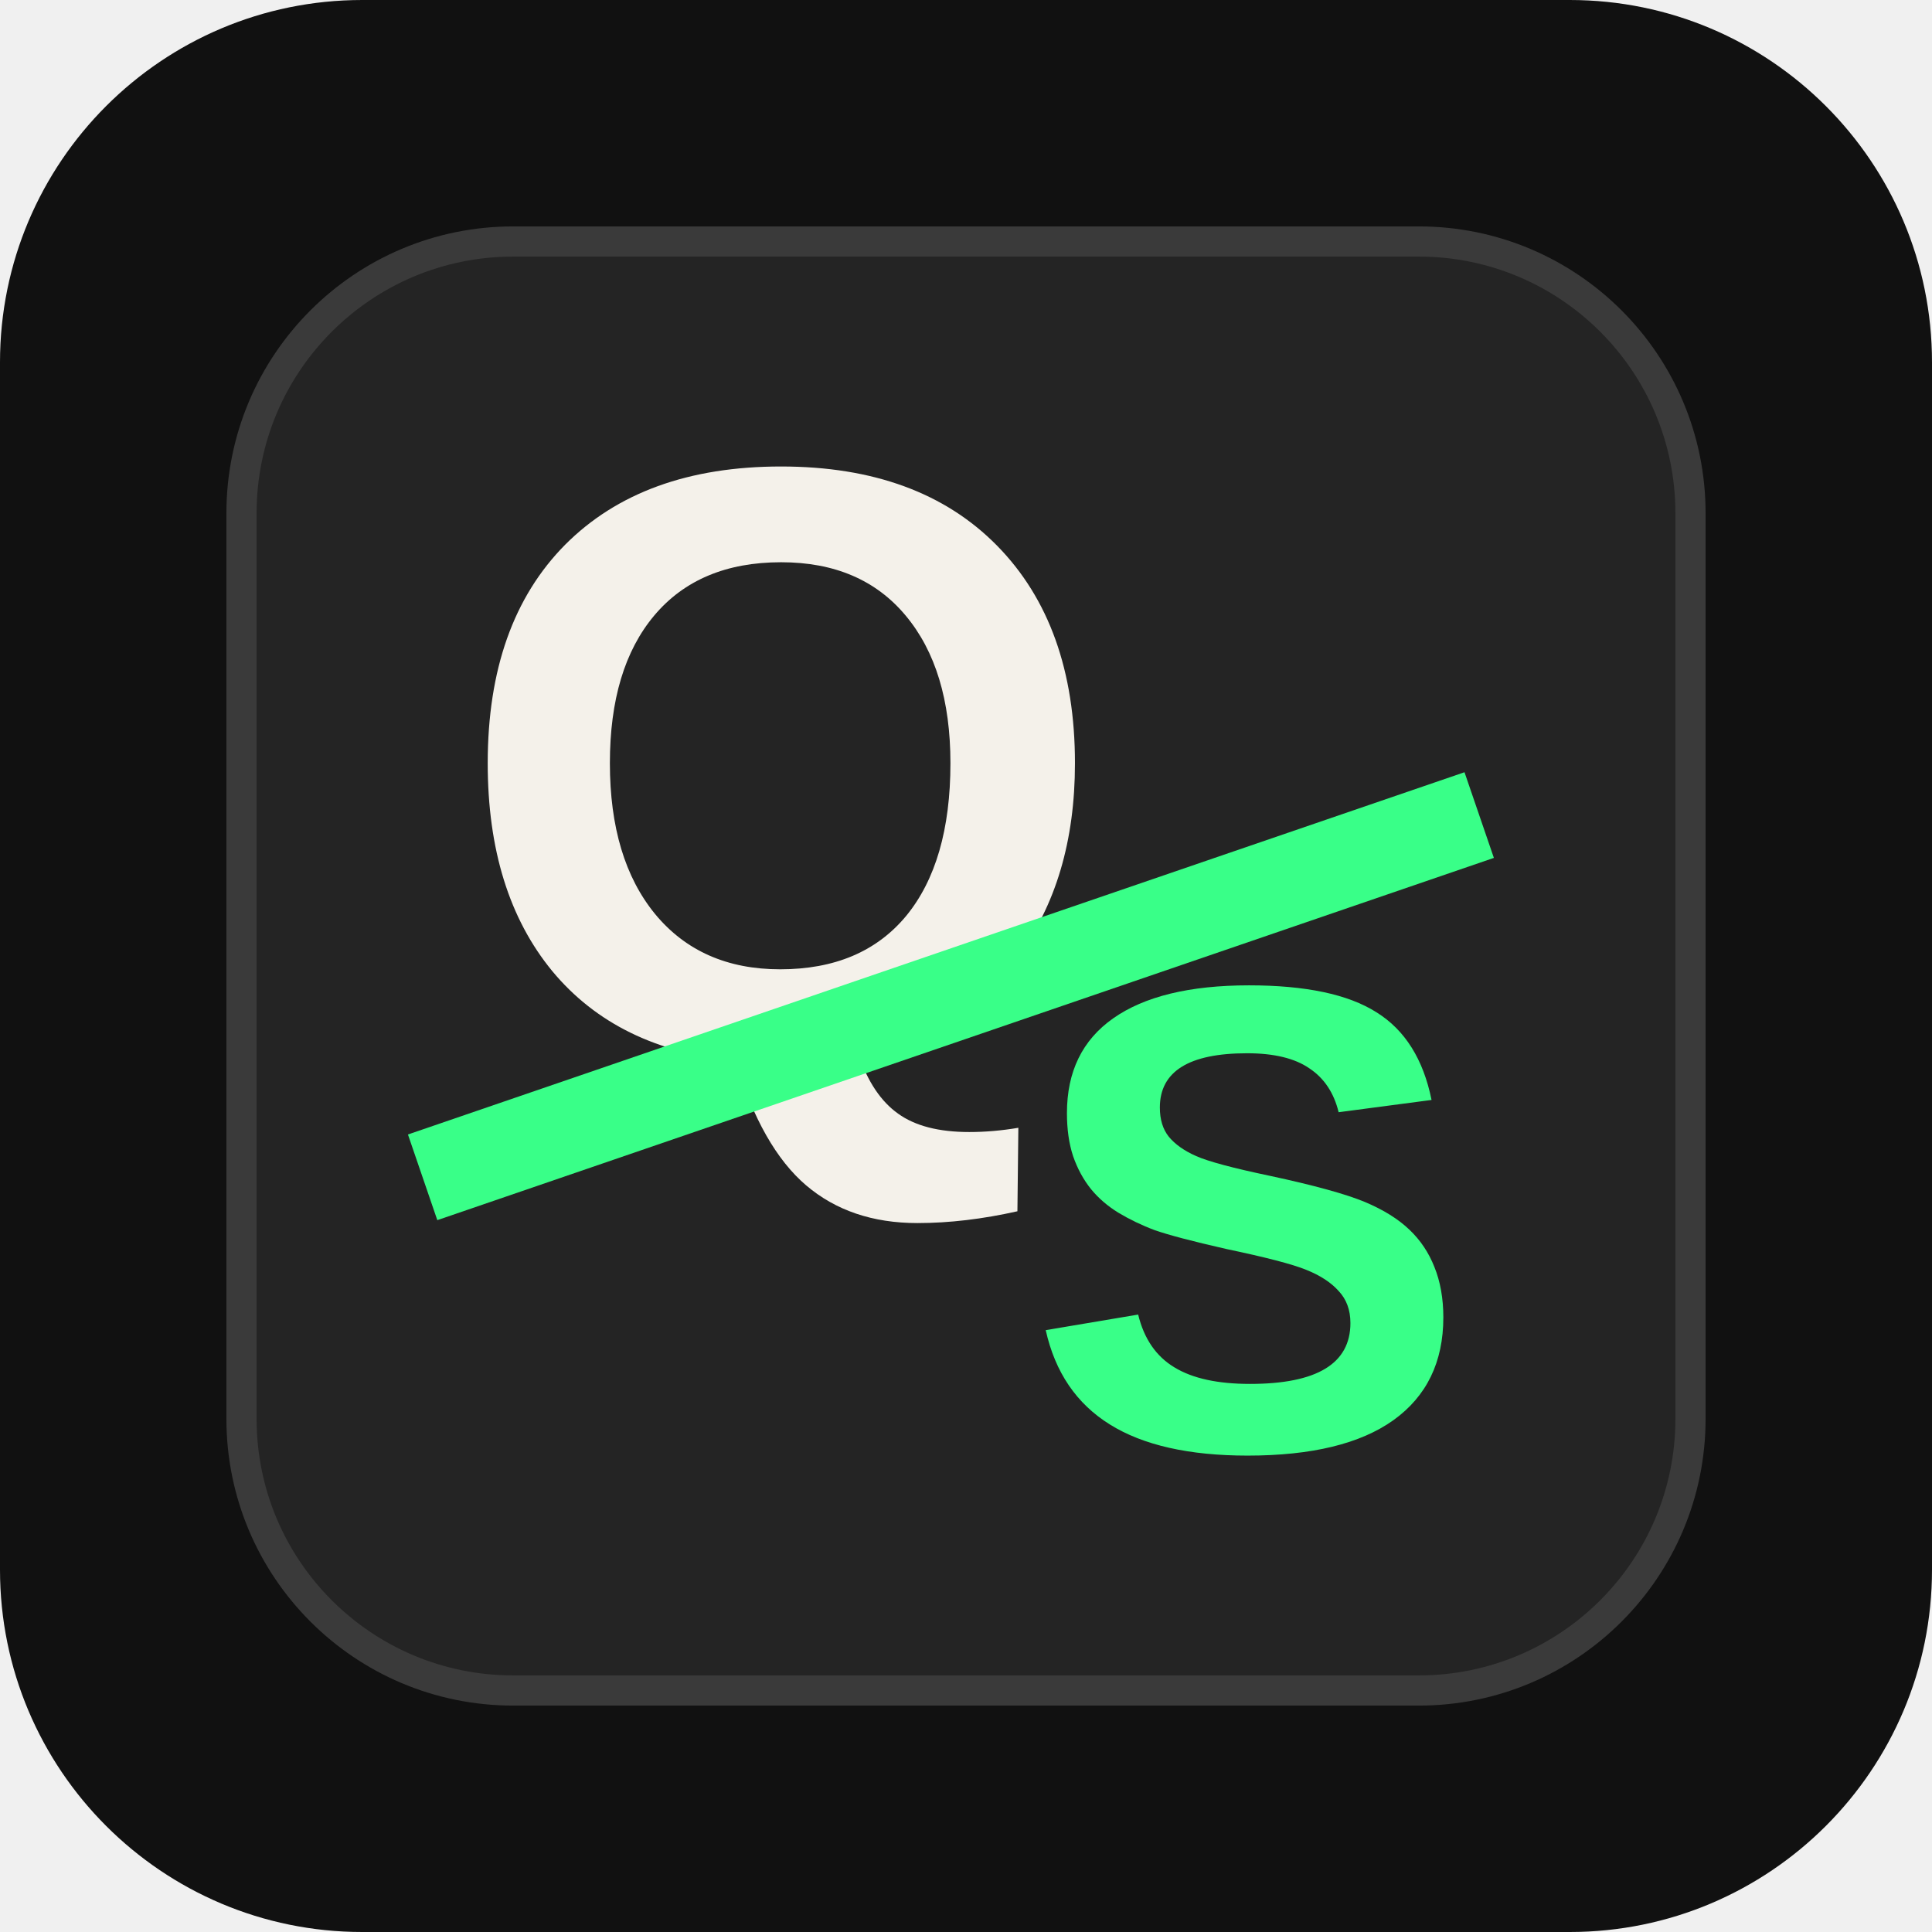
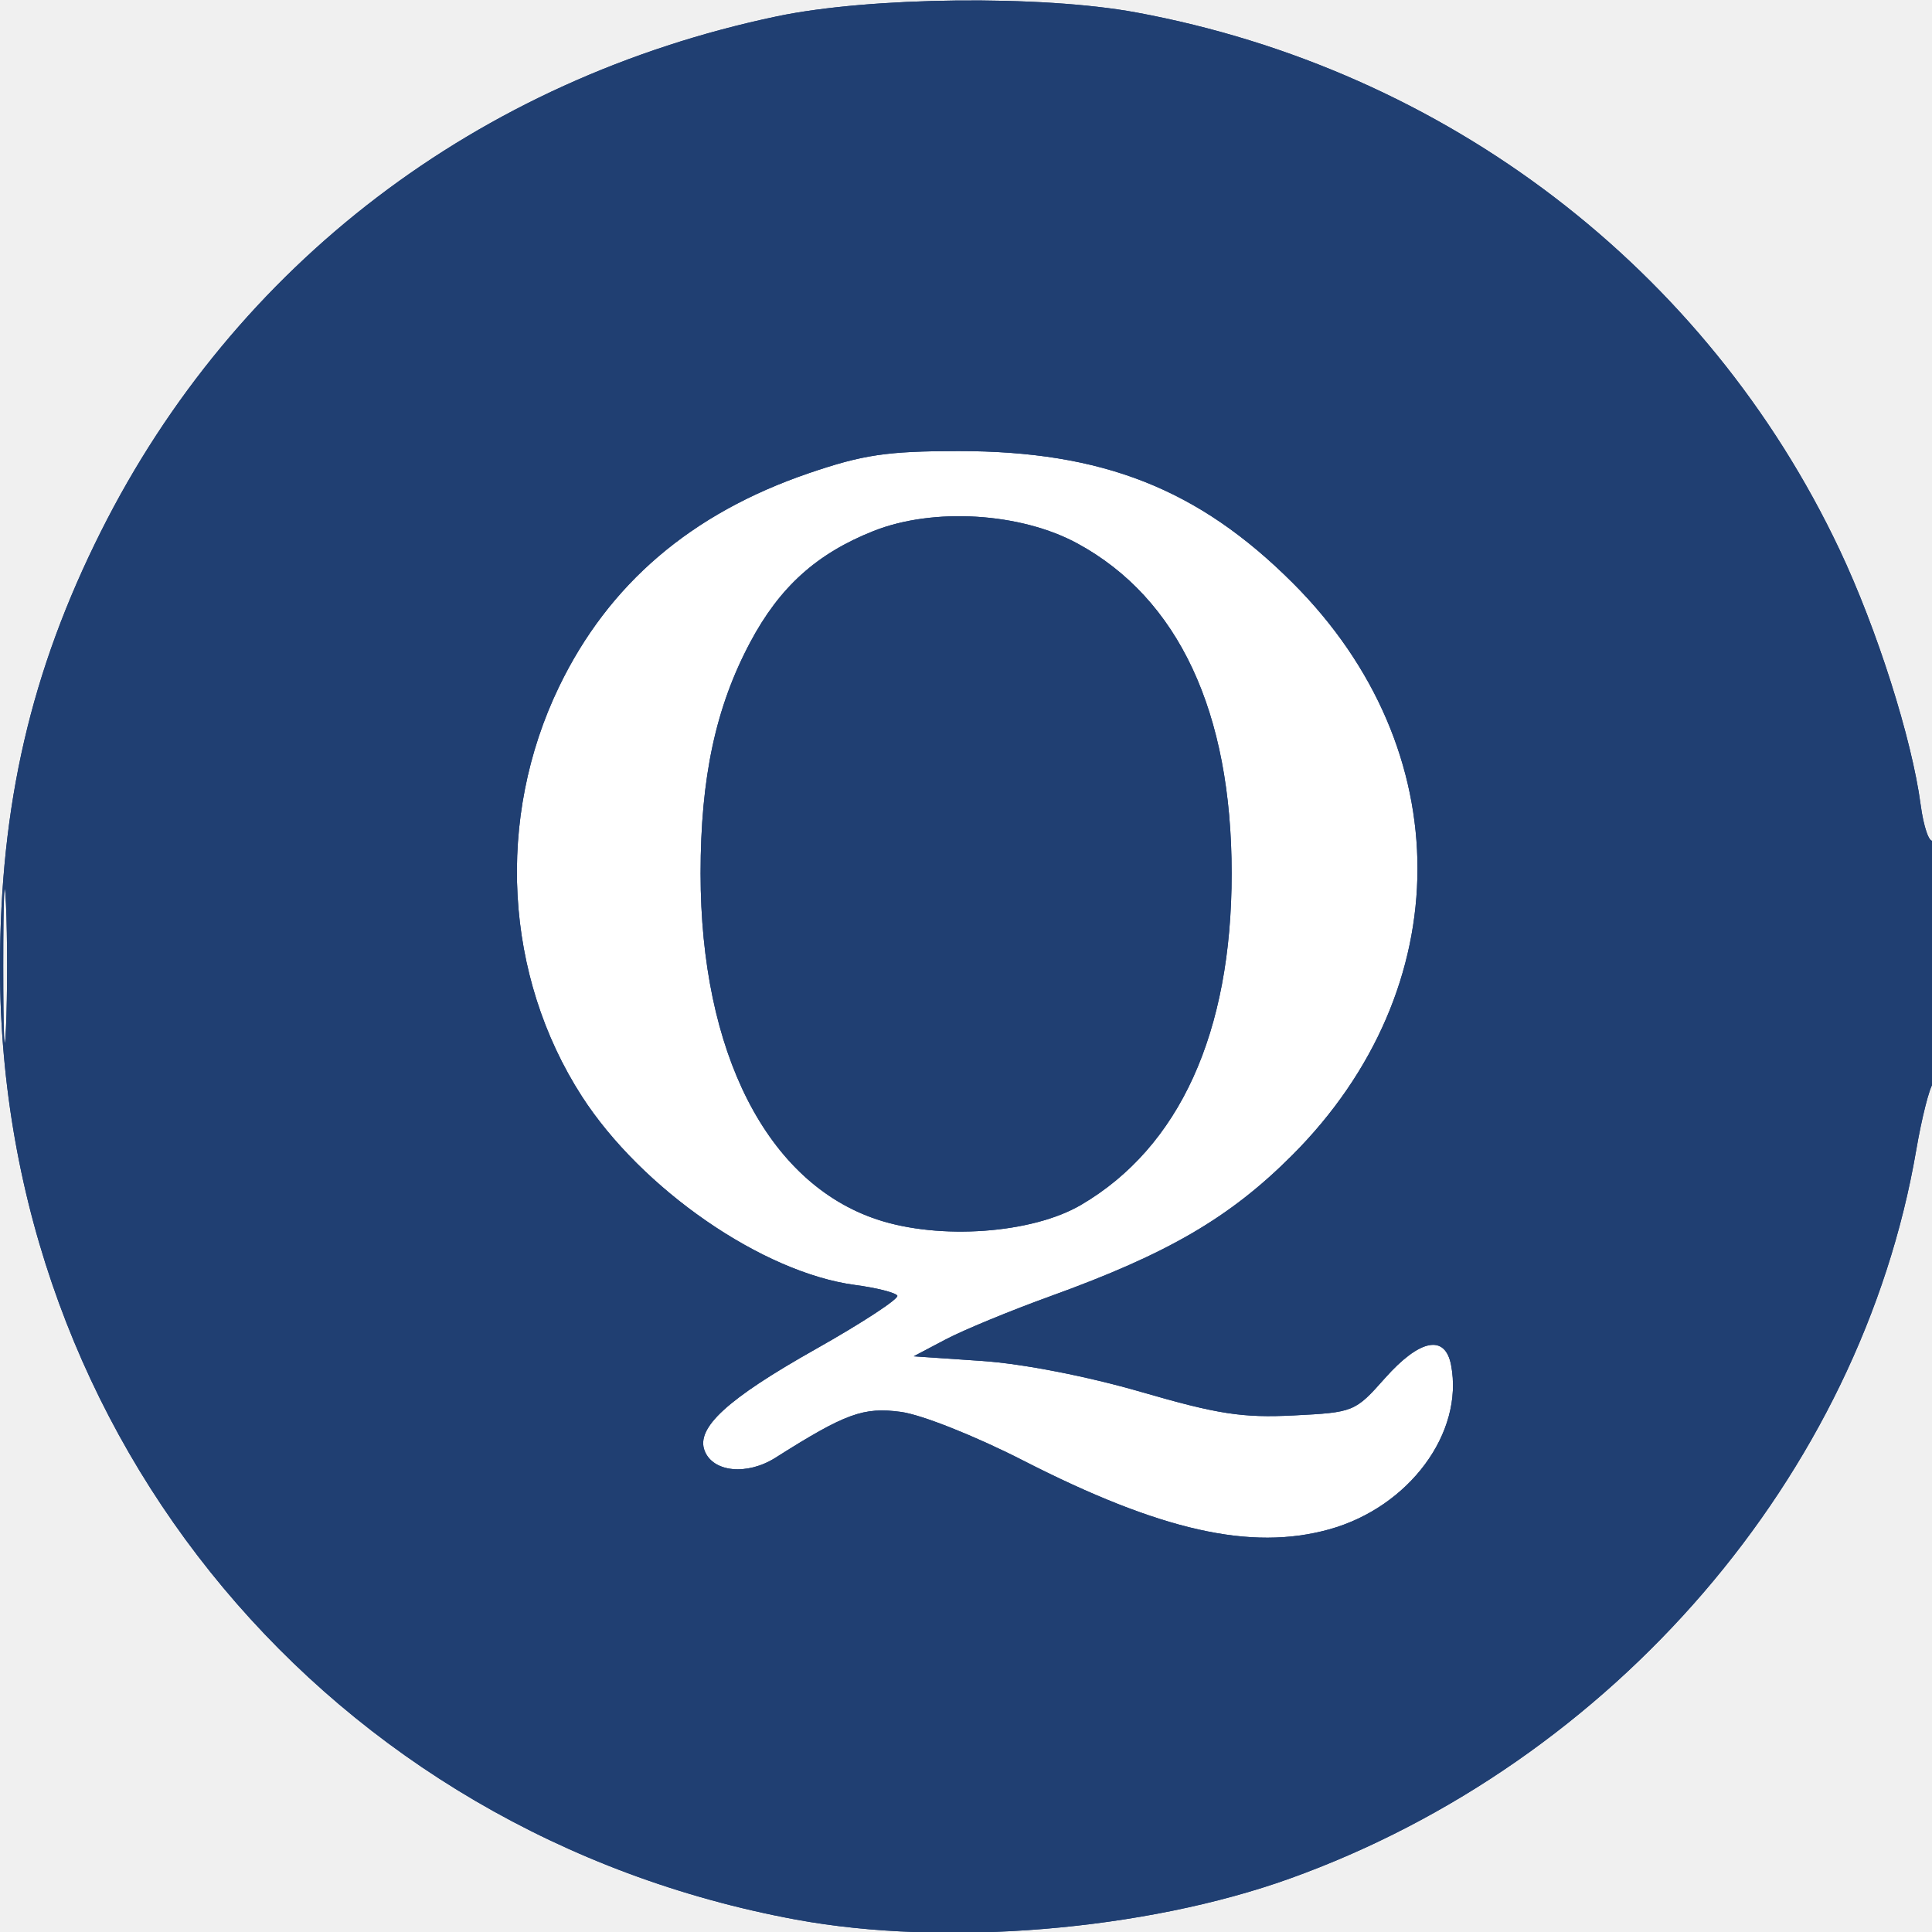
- <svg xmlns="http://www.w3.org/2000/svg" viewBox="0 0 64 64">
-   <rect width="64" height="64" rx="12" fill="#111111" />
-   <rect x="8" y="8" width="48" height="48" rx="9" fill="#242424" stroke="#3A3A3A" />
-   <text x="15" y="35" fill="#F4F1EA" font-family="Arial, sans-serif" font-size="28" font-weight="700">Q</text>
-   <text x="34" y="48" fill="#39FF88" font-family="Arial, sans-serif" font-size="22" font-weight="700">S</text>
-   <path d="M14 39L49 27" stroke="#39FF88" stroke-width="3" />
+ <svg xmlns="http://www.w3.org/2000/svg" width="240" height="240" viewBox="0 0 240 240" version="1.1">
+   <path d="M 100.500 58.773 C 85.873 63.765, 75.620 72.525, 69.449 85.301 C 61.561 101.632, 62.649 121.236, 72.271 136.172 C 79.717 147.727, 94.736 158.100, 106.230 159.625 C 108.878 159.976, 111.235 160.572, 111.468 160.949 C 111.701 161.326, 107.105 164.333, 101.255 167.632 C 90.358 173.777, 86.437 177.369, 87.527 180.209 C 88.557 182.895, 92.807 183.315, 96.337 181.080 C 105.037 175.572, 107.254 174.763, 111.929 175.393 C 114.478 175.737, 121.160 178.393, 127.036 181.398 C 144.156 190.155, 155.386 192.687, 165.118 189.984 C 175.027 187.231, 181.871 178.009, 180.260 169.580 C 179.519 165.706, 176.361 166.336, 172.024 171.224 C 168.328 175.388, 168.168 175.453, 160.699 175.830 C 154.364 176.150, 151.269 175.674, 141.811 172.927 C 135.079 170.972, 127.059 169.407, 122 169.063 L 113.500 168.484 117.500 166.376 C 119.700 165.216, 125.550 162.803, 130.500 161.014 C 145.091 155.740, 152.767 151.265, 160.512 143.516 C 181.247 122.771, 181.280 93.078, 160.592 72.417 C 148.878 60.718, 136.943 56.017, 119 56.033 C 110.200 56.041, 107.205 56.485, 100.500 58.773 M 108.500 65.970 C 101.450 68.772, 96.857 72.915, 93.204 79.768 C 88.915 87.816, 87.030 96.589, 87.030 108.500 C 87.030 130.749, 95.295 146.948, 108.964 151.488 C 116.724 154.066, 128.197 153.246, 134.283 149.680 C 146.534 142.501, 153 128.274, 153 108.500 C 153 88.457, 146.411 74.352, 133.857 67.519 C 126.793 63.674, 115.945 63.011, 108.500 65.970" stroke="none" fill="#ffffff" fill-rule="evenodd" />
+   <path d="M 96.500 2.033 C 59.368 9.840, 29.194 32.831, 12.549 66 C 3.848 83.341, 0 99.959, -0 120.203 C -0 178.691, 41.029 227.768, 98.860 238.455 C 117.386 241.879, 142.270 239.812, 160.234 233.358 C 200.422 218.920, 231.111 183.245, 238.031 142.922 C 238.731 138.840, 239.686 135.072, 240.152 134.550 C 241.278 133.289, 241.253 103.726, 240.126 104.422 C 239.646 104.719, 238.955 102.715, 238.590 99.968 C 237.500 91.753, 233.156 78.092, 228.509 68.266 C 212.006 33.372, 179.649 8.662, 141.140 1.545 C 129.393 -0.626, 108.036 -0.392, 96.500 2.033 M 100.500 58.773 C 85.873 63.765, 75.620 72.525, 69.449 85.301 C 61.561 101.632, 62.649 121.236, 72.271 136.172 C 79.717 147.727, 94.736 158.100, 106.230 159.625 C 108.878 159.976, 111.235 160.572, 111.468 160.949 C 111.701 161.326, 107.105 164.333, 101.255 167.632 C 90.358 173.777, 86.437 177.369, 87.527 180.209 C 88.557 182.895, 92.807 183.315, 96.337 181.080 C 105.037 175.572, 107.254 174.763, 111.929 175.393 C 114.478 175.737, 121.160 178.393, 127.036 181.398 C 144.156 190.155, 155.386 192.687, 165.118 189.984 C 175.027 187.231, 181.871 178.009, 180.260 169.580 C 179.519 165.706, 176.361 166.336, 172.024 171.224 C 168.328 175.388, 168.168 175.453, 160.699 175.830 C 154.364 176.150, 151.269 175.674, 141.811 172.927 C 135.079 170.972, 127.059 169.407, 122 169.063 L 113.500 168.484 117.500 166.376 C 119.700 165.216, 125.550 162.803, 130.500 161.014 C 145.091 155.740, 152.767 151.265, 160.512 143.516 C 181.247 122.771, 181.280 93.078, 160.592 72.417 C 148.878 60.718, 136.943 56.017, 119 56.033 C 110.200 56.041, 107.205 56.485, 100.500 58.773 M 108.500 65.970 C 101.450 68.772, 96.857 72.915, 93.204 79.768 C 88.915 87.816, 87.030 96.589, 87.030 108.500 C 87.030 130.749, 95.295 146.948, 108.964 151.488 C 116.724 154.066, 128.197 153.246, 134.283 149.680 C 146.534 142.501, 153 128.274, 153 108.500 C 153 88.457, 146.411 74.352, 133.857 67.519 C 126.793 63.674, 115.945 63.011, 108.500 65.970 M 0.402 120 C 0.402 128.525, 0.556 132.012, 0.743 127.750 C 0.931 123.487, 0.931 116.513, 0.743 112.250 C 0.556 107.987, 0.402 111.475, 0.402 120" stroke="none" fill="#203f72" fill-rule="evenodd" />
+   <path d="M 96.500 2.033 C 59.368 9.840, 29.194 32.831, 12.549 66 C 3.848 83.341, 0 99.959, -0 120.203 C -0 178.691, 41.029 227.768, 98.860 238.455 C 117.386 241.879, 142.270 239.812, 160.234 233.358 C 200.422 218.920, 231.111 183.245, 238.031 142.922 C 238.731 138.840, 239.686 135.072, 240.152 134.550 C 241.278 133.289, 241.253 103.726, 240.126 104.422 C 239.646 104.719, 238.955 102.715, 238.590 99.968 C 237.500 91.753, 233.156 78.092, 228.509 68.266 C 212.006 33.372, 179.649 8.662, 141.140 1.545 C 129.393 -0.626, 108.036 -0.392, 96.500 2.033 M 100.500 58.773 C 85.873 63.765, 75.620 72.525, 69.449 85.301 C 61.561 101.632, 62.649 121.236, 72.271 136.172 C 79.717 147.727, 94.736 158.100, 106.230 159.625 C 108.878 159.976, 111.235 160.572, 111.468 160.949 C 111.701 161.326, 107.105 164.333, 101.255 167.632 C 90.358 173.777, 86.437 177.369, 87.527 180.209 C 88.557 182.895, 92.807 183.315, 96.337 181.080 C 105.037 175.572, 107.254 174.763, 111.929 175.393 C 114.478 175.737, 121.160 178.393, 127.036 181.398 C 144.156 190.155, 155.386 192.687, 165.118 189.984 C 175.027 187.231, 181.871 178.009, 180.260 169.580 C 179.519 165.706, 176.361 166.336, 172.024 171.224 C 168.328 175.388, 168.168 175.453, 160.699 175.830 C 154.364 176.150, 151.269 175.674, 141.811 172.927 C 135.079 170.972, 127.059 169.407, 122 169.063 L 113.500 168.484 117.500 166.376 C 119.700 165.216, 125.550 162.803, 130.500 161.014 C 145.091 155.740, 152.767 151.265, 160.512 143.516 C 181.247 122.771, 181.280 93.078, 160.592 72.417 C 148.878 60.718, 136.943 56.017, 119 56.033 C 110.200 56.041, 107.205 56.485, 100.500 58.773 M 108.500 65.970 C 101.450 68.772, 96.857 72.915, 93.204 79.768 C 88.915 87.816, 87.030 96.589, 87.030 108.500 C 87.030 130.749, 95.295 146.948, 108.964 151.488 C 116.724 154.066, 128.197 153.246, 134.283 149.680 C 146.534 142.501, 153 128.274, 153 108.500 C 153 88.457, 146.411 74.352, 133.857 67.519 C 126.793 63.674, 115.945 63.011, 108.500 65.970 M 0.402 120 C 0.402 128.525, 0.556 132.012, 0.743 127.750 C 0.931 123.487, 0.931 116.513, 0.743 112.250 C 0.556 107.987, 0.402 111.475, 0.402 120" stroke="none" fill="#203f72" fill-rule="evenodd" />
</svg>
